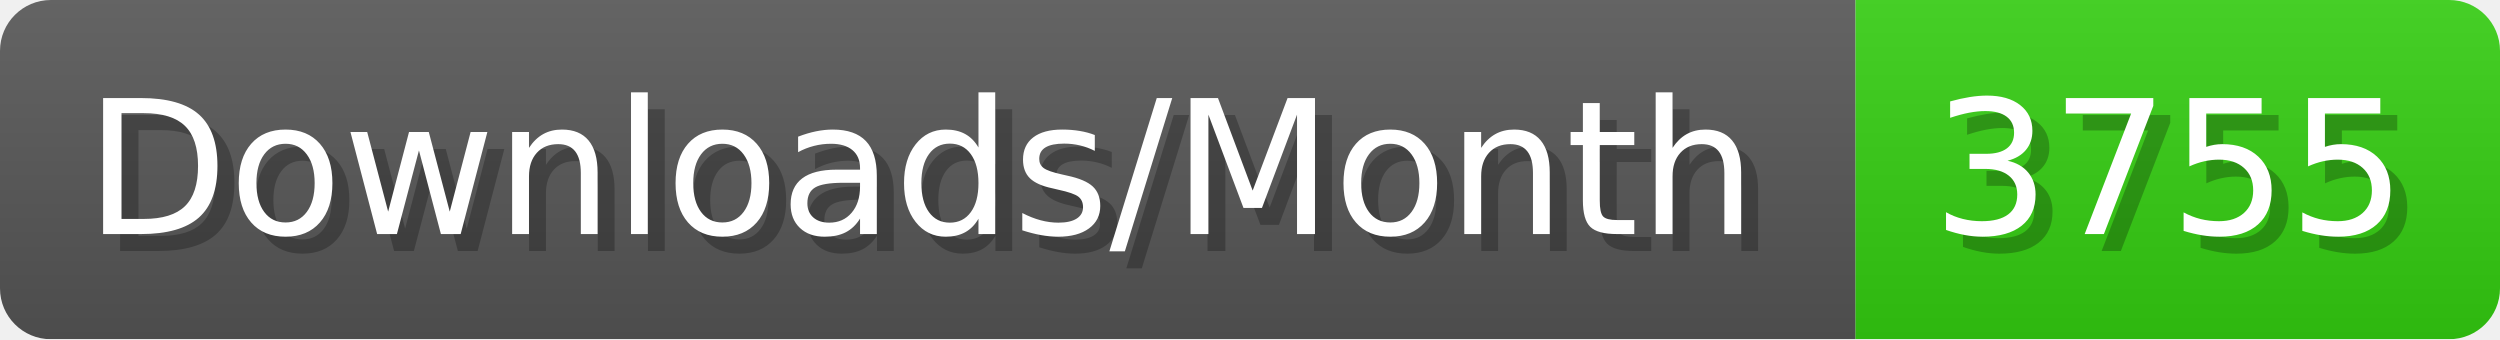
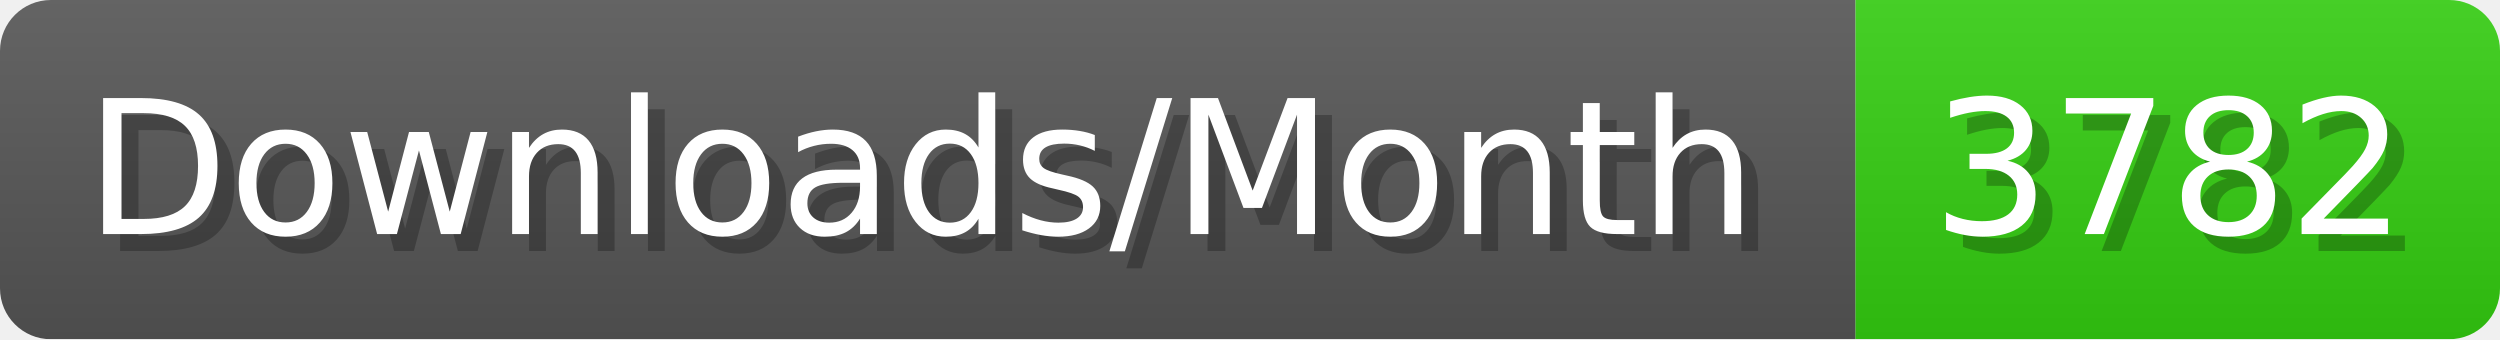
- <svg xmlns="http://www.w3.org/2000/svg" width="147.4" height="20" viewBox="0 0 1474 200" role="img" aria-label="Downloads/Month: 3755">
+ <svg xmlns="http://www.w3.org/2000/svg" width="147.4" height="20" viewBox="0 0 1474 200" role="img" aria-label="Downloads/Month: 3782">
  <linearGradient id="YlXUI" x2="0" y2="100%">
    <stop offset="0" stop-opacity=".1" stop-color="#EEE" />
    <stop offset="1" stop-opacity=".1" />
  </linearGradient>
  <mask id="JHhop">
    <rect width="1474" height="200" rx="30" fill="#FFF" />
  </mask>
  <g mask="url(#JHhop)">
    <rect width="1094" height="200" fill="#555" />
    <rect width="380" height="200" fill="#3C1" x="1094" />
    <rect width="1474" height="200" fill="url(#YlXUI)" />
  </g>
  <g aria-hidden="true" fill="#fff" text-anchor="start" font-family="Verdana,DejaVu Sans,sans-serif" font-size="110">
    <text x="60" y="148" textLength="994" fill="#000" opacity="0.25">Downloads/Month</text>
    <text x="50" y="138" textLength="994">Downloads/Month</text>
-     <text x="1149" y="148" textLength="280" fill="#000" opacity="0.25">3755</text>
-     <text x="1139" y="138" textLength="280">3755</text>
+     <text x="1149" y="148" textLength="280" fill="#000" opacity="0.25">3782</text>
+     <text x="1139" y="138" textLength="280">3782</text>
  </g>
</svg>
